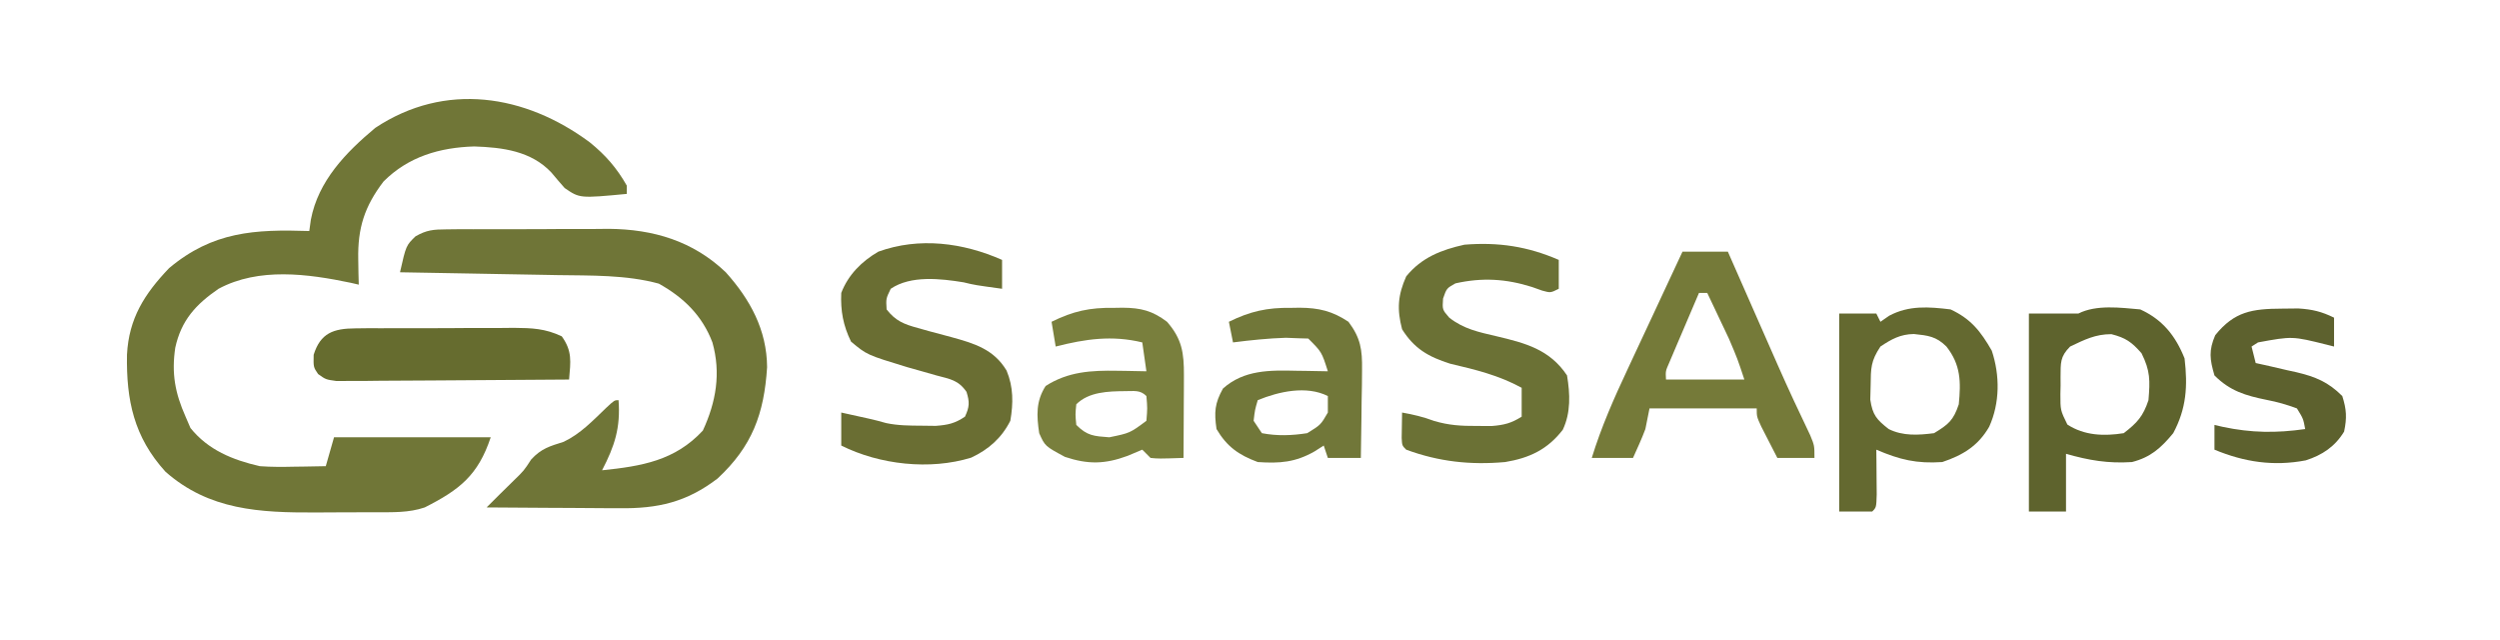
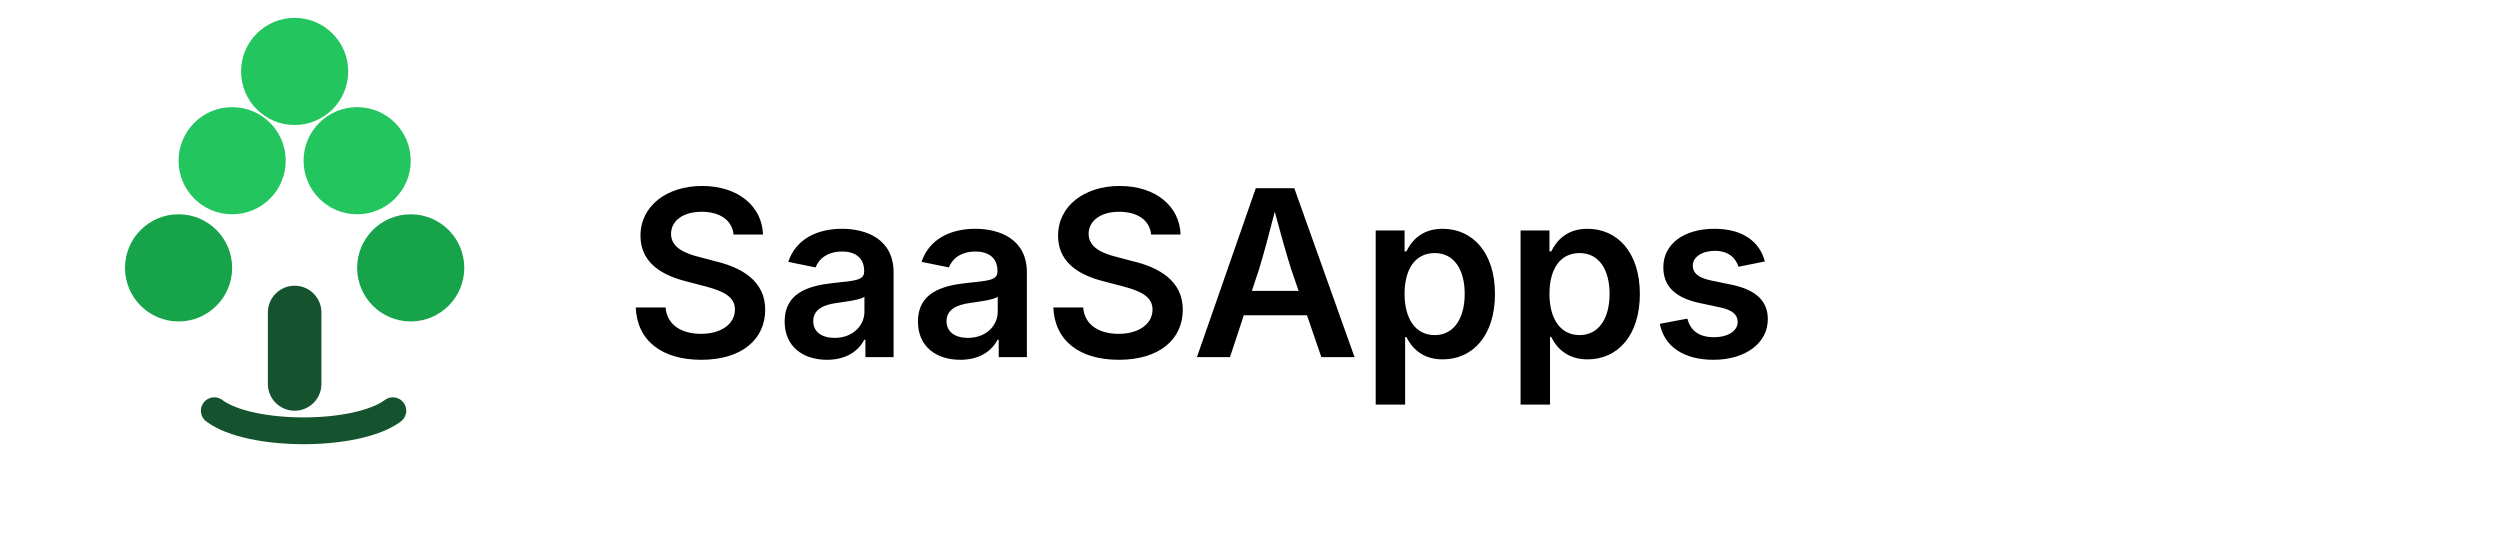
- <svg xmlns="http://www.w3.org/2000/svg" version="1.1" width="606" height="155">
-   <path d="M0 0 C3.817 3.088 6.538 6.217 8.965 10.488 C8.965 11.148 8.965 11.808 8.965 12.488 C-2.455 13.57 -2.455 13.57 -6.105 11.07 C-7.197 9.834 -8.27 8.581 -9.324 7.312 C-14.235 2.076 -21.175 1.219 -28.035 0.988 C-36.409 1.243 -43.987 3.441 -50.035 9.488 C-54.65 15.554 -56.315 20.767 -56.16 28.363 C-56.142 29.516 -56.124 30.668 -56.105 31.855 C-56.082 32.724 -56.059 33.593 -56.035 34.488 C-56.655 34.344 -57.275 34.2 -57.914 34.051 C-68.413 31.85 -80.277 30.26 -90.035 35.488 C-95.518 39.258 -99.074 43.094 -100.535 49.773 C-101.464 56.036 -100.585 60.736 -98.035 66.488 C-97.643 67.396 -97.251 68.303 -96.848 69.238 C-92.539 74.587 -86.603 76.981 -80.035 78.488 C-77.214 78.702 -74.424 78.681 -71.598 78.613 C-70.866 78.604 -70.135 78.595 -69.381 78.586 C-67.599 78.563 -65.817 78.527 -64.035 78.488 C-63.375 76.178 -62.715 73.868 -62.035 71.488 C-49.495 71.488 -36.955 71.488 -24.035 71.488 C-27.107 80.704 -31.568 84.201 -40.035 88.488 C-43.916 89.815 -47.897 89.65 -51.949 89.656 C-53.104 89.661 -53.104 89.661 -54.282 89.666 C-55.911 89.671 -57.539 89.674 -59.168 89.674 C-61.631 89.676 -64.093 89.694 -66.555 89.713 C-79.967 89.763 -92.32 89.193 -102.922 79.82 C-110.569 71.402 -112.433 62.489 -112.242 51.441 C-111.784 42.699 -108.046 36.779 -102.035 30.488 C-91.45 21.603 -81.25 21.05 -68.035 21.488 C-67.848 20.135 -67.848 20.135 -67.656 18.754 C-65.867 9.344 -59.186 2.46 -52.035 -3.512 C-35.108 -14.744 -15.672 -11.641 0 0 Z " fill="#707637" transform="translate(143.0352,34.51172)" />
-   <path d="M0 0 C1.045 -0.013 2.091 -0.025 3.168 -0.038 C4.294 -0.036 5.42 -0.033 6.58 -0.03 C8.33 -0.037 8.33 -0.037 10.116 -0.045 C12.588 -0.052 15.06 -0.051 17.532 -0.042 C21.288 -0.034 25.041 -0.062 28.797 -0.094 C31.204 -0.096 33.61 -0.095 36.017 -0.092 C37.685 -0.109 37.685 -0.109 39.387 -0.126 C50.209 -0.031 59.81 2.817 67.763 10.404 C73.678 17.004 77.724 24.378 77.783 33.42 C77.06 44.719 74.164 52.6 65.763 60.404 C58.23 66.145 51.322 67.708 41.99 67.599 C41.066 67.597 40.143 67.594 39.191 67.591 C36.257 67.58 33.323 67.555 30.388 67.529 C28.392 67.519 26.396 67.51 24.4 67.502 C19.521 67.48 14.642 67.445 9.763 67.404 C11.918 65.245 14.079 63.096 16.263 60.967 C18.796 58.514 18.796 58.514 20.576 55.779 C23.038 53.106 25.069 52.574 28.463 51.494 C32.53 49.567 35.536 46.353 38.76 43.267 C40.763 41.404 40.763 41.404 41.763 41.404 C42.251 48.105 40.841 52.47 37.763 58.404 C47.368 57.409 55.424 56.077 62.201 48.779 C65.42 41.827 66.619 34.849 64.521 27.4 C62.048 20.885 57.524 16.493 51.513 13.154 C43.574 10.989 35.022 11.219 26.849 11.088 C25.754 11.067 24.658 11.046 23.529 11.025 C20.066 10.96 16.602 10.901 13.138 10.842 C10.775 10.798 8.412 10.755 6.049 10.711 C0.287 10.604 -5.475 10.502 -11.237 10.404 C-9.769 3.923 -9.769 3.923 -7.486 1.699 C-4.783 0.143 -3.107 0.018 0 0 Z " fill="#6F7537" transform="translate(108.2366,55.59595)" />
-   <path d="M0 0 C0 2.31 0 4.62 0 7 C-6.63 6.09 -6.63 6.09 -9.312 5.438 C-14.903 4.527 -22.123 3.696 -27 7 C-28.162 9.394 -28.162 9.394 -28 12 C-25.847 14.777 -23.776 15.6 -20.438 16.5 C-19.556 16.749 -18.674 16.998 -17.766 17.254 C-15.944 17.745 -14.121 18.232 -12.297 18.715 C-6.779 20.243 -2.021 21.623 1.094 26.828 C2.766 30.836 2.731 34.757 2 39 C-0.109 43.172 -3.282 45.974 -7.5 47.938 C-17.492 51.013 -29.689 49.656 -39 45 C-39 42.36 -39 39.72 -39 37 C-37.583 37.312 -36.167 37.624 -34.75 37.938 C-33.961 38.112 -33.172 38.286 -32.359 38.465 C-30.933 38.788 -29.513 39.143 -28.109 39.555 C-25.221 40.164 -22.45 40.171 -19.5 40.188 C-18.376 40.202 -17.252 40.216 -16.094 40.23 C-13.11 40.008 -11.461 39.651 -9 38 C-7.895 35.632 -7.849 34.487 -8.621 31.992 C-10.61 29.119 -12.599 28.889 -15.938 28 C-17.1 27.669 -18.263 27.337 -19.461 26.996 C-20.629 26.667 -21.797 26.339 -23 26 C-32.778 23.018 -32.778 23.018 -36.625 19.812 C-38.536 15.903 -39.19 12.347 -39 8 C-37.303 3.609 -34.057 0.359 -30 -2 C-20.092 -5.585 -9.452 -4.181 0 0 Z " fill="#6A6E33" transform="translate(243,63)" />
-   <path d="M0 0 C0 2.31 0 4.62 0 7 C-2 8 -2 8 -4.031 7.441 C-4.846 7.151 -5.661 6.861 -6.5 6.562 C-12.821 4.568 -18.588 4.234 -25.062 5.688 C-27.2 6.887 -27.2 6.887 -28.062 9.375 C-28.246 12.058 -28.246 12.058 -26.551 14.008 C-23.013 16.771 -19.445 17.488 -15.125 18.5 C-8.133 20.154 -2.21 21.685 2 28 C2.744 32.492 2.95 36.991 0.973 41.172 C-2.72 45.959 -7.117 48.024 -13 49 C-21.4 49.756 -29.07 48.921 -37 46 C-38 45 -38 45 -38.098 43.152 C-38.065 41.102 -38.033 39.051 -38 37 C-35.293 37.478 -32.846 38.058 -30.266 39.023 C-26.652 40.104 -23.64 40.266 -19.875 40.25 C-18.676 40.255 -17.477 40.26 -16.242 40.266 C-13.216 40.018 -11.537 39.59 -9 38 C-9 35.69 -9 33.38 -9 31 C-14.599 27.95 -20.173 26.609 -26.344 25.16 C-31.614 23.488 -35.044 21.524 -38 16.812 C-39.266 11.984 -39.038 8.563 -37 4 C-33.306 -0.568 -28.454 -2.46 -22.875 -3.688 C-14.652 -4.351 -7.552 -3.277 0 0 Z " fill="#6B7135" transform="translate(378,63)" />
-   <path d="M0 0 C3.63 0 7.26 0 11 0 C11.423 0.962 11.846 1.924 12.282 2.915 C13.88 6.548 15.479 10.18 17.079 13.812 C17.766 15.372 18.453 16.933 19.139 18.493 C20.136 20.76 21.134 23.027 22.133 25.293 C22.622 26.405 22.622 26.405 23.121 27.539 C25.638 33.237 28.266 38.875 30.964 44.49 C32 47 32 47 32 50 C29.03 50 26.06 50 23 50 C22.162 48.378 21.33 46.752 20.5 45.125 C20.036 44.22 19.572 43.315 19.094 42.383 C18 40 18 40 18 38 C9.42 38 0.84 38 -8 38 C-8.495 40.475 -8.495 40.475 -9 43 C-9.893 45.392 -10.949 47.669 -12 50 C-15.3 50 -18.6 50 -22 50 C-19.687 42.476 -16.596 35.493 -13.25 28.375 C-12.718 27.233 -12.186 26.091 -11.638 24.915 C-10.096 21.608 -8.548 18.304 -7 15 C-6.218 13.323 -5.437 11.646 -4.656 9.969 C-3.109 6.644 -1.556 3.321 0 0 Z M4 10 C2.661 13.123 1.33 16.248 0 19.375 C-0.572 20.709 -0.572 20.709 -1.156 22.07 C-1.517 22.921 -1.878 23.772 -2.25 24.648 C-2.753 25.827 -2.753 25.827 -3.266 27.029 C-4.116 28.962 -4.116 28.962 -4 31 C2.27 31 8.54 31 15 31 C13.326 25.945 13.326 25.945 11.273 21.133 C10.964 20.475 10.655 19.818 10.336 19.141 C10.019 18.475 9.702 17.81 9.375 17.125 C9.05 16.437 8.725 15.748 8.391 15.039 C7.597 13.358 6.799 11.679 6 10 C5.34 10 4.68 10 4 10 Z " fill="#757A39" transform="translate(408,61)" />
-   <path d="M0 0 C5.403 2.465 8.543 6.358 10.75 11.875 C11.537 18.567 11.219 24.011 8 30 C5.045 33.577 2.521 35.843 -2 37 C-7.795 37.38 -12.431 36.591 -18 35 C-18 39.62 -18 44.24 -18 49 C-20.97 49 -23.94 49 -27 49 C-27 33.16 -27 17.32 -27 1 C-23 1 -19 1 -15 1 C-10.581 -1.21 -4.81 -0.416 0 0 Z M-17 9 C-19.474 11.474 -19.286 12.975 -19.322 16.361 C-19.319 17.046 -19.316 17.732 -19.312 18.438 C-19.329 19.119 -19.345 19.8 -19.361 20.502 C-19.365 24.447 -19.365 24.447 -17.668 27.91 C-13.547 30.603 -8.745 30.757 -4 30 C-0.718 27.47 0.692 25.923 2 22 C2.39 17.245 2.461 14.922 0.312 10.625 C-2.101 7.885 -3.502 6.897 -7 6 C-10.905 6 -13.494 7.342 -17 9 Z " fill="#5E632D" transform="translate(519,75)" />
-   <path d="M0 0 C4.946 2.296 7.308 5.313 10 10 C11.987 15.96 11.989 22.668 9.375 28.438 C6.714 33.058 3.004 35.332 -2 37 C-8.215 37.421 -12.284 36.45 -18 34 C-17.988 34.999 -17.977 35.998 -17.965 37.027 C-17.956 38.318 -17.947 39.608 -17.938 40.938 C-17.926 42.225 -17.914 43.513 -17.902 44.84 C-18 48 -18 48 -19 49 C-21.64 49 -24.28 49 -27 49 C-27 33.16 -27 17.32 -27 1 C-24.03 1 -21.06 1 -18 1 C-17.67 1.66 -17.34 2.32 -17 3 C-15.946 2.271 -15.946 2.271 -14.871 1.527 C-10.082 -1.02 -5.291 -0.639 0 0 Z M-17 9 C-19.355 12.532 -19.327 14.247 -19.375 18.438 C-19.403 19.571 -19.432 20.704 -19.461 21.871 C-18.91 25.608 -17.924 26.701 -15 29 C-11.54 30.73 -7.783 30.484 -4 30 C-0.501 27.886 0.706 26.883 2 23 C2.529 17.565 2.504 13.448 -1 9 C-3.469 6.531 -5.492 6.318 -8.898 5.965 C-12.18 6.02 -14.311 7.207 -17 9 Z " fill="#646930" transform="translate(473,75)" />
-   <path d="M0 0 C0.69 -0.012 1.379 -0.023 2.09 -0.035 C6.534 -0.01 9.329 0.692 12.875 3.375 C16.514 7.534 16.999 10.935 16.973 16.355 C16.969 17.519 16.966 18.682 16.963 19.881 C16.95 21.703 16.95 21.703 16.938 23.562 C16.933 24.789 16.928 26.016 16.924 27.279 C16.912 30.311 16.896 33.343 16.875 36.375 C10.82 36.57 10.82 36.57 8.875 36.375 C8.215 35.715 7.555 35.055 6.875 34.375 C5.699 34.87 4.524 35.365 3.312 35.875 C-2.171 37.902 -6.273 37.992 -11.875 36.125 C-16.72 33.516 -16.72 33.516 -18.125 30.375 C-18.757 26.092 -18.941 22.647 -16.562 18.938 C-11.124 15.452 -5.505 15.138 0.812 15.25 C1.496 15.259 2.18 15.268 2.885 15.277 C4.548 15.301 6.212 15.336 7.875 15.375 C7.545 13.065 7.215 10.755 6.875 8.375 C-0.483 6.591 -6.921 7.545 -14.125 9.375 C-14.455 7.395 -14.785 5.415 -15.125 3.375 C-9.87 0.782 -5.832 -0.099 0 0 Z M-9.125 23.375 C-9.375 25.833 -9.375 25.833 -9.125 28.375 C-6.463 31.037 -4.857 31.093 -1.125 31.375 C3.89 30.346 3.89 30.346 7.875 27.375 C8.125 24.333 8.125 24.333 7.875 21.375 C6.323 19.823 4.838 20.206 2.688 20.188 C-1.352 20.226 -6.096 20.346 -9.125 23.375 Z " fill="#797F3D" transform="translate(270.125,74.625)" />
-   <path d="M0 0 C0.681 -0.012 1.363 -0.023 2.064 -0.035 C6.753 -0.008 10.03 0.778 13.938 3.375 C16.884 7.302 17.297 10.132 17.23 14.988 C17.216 16.859 17.216 16.859 17.201 18.768 C17.176 20.061 17.151 21.355 17.125 22.688 C17.105 24.657 17.105 24.657 17.084 26.666 C17.049 29.903 16.999 33.139 16.938 36.375 C14.297 36.375 11.658 36.375 8.938 36.375 C8.607 35.385 8.277 34.395 7.938 33.375 C7.195 33.849 6.452 34.324 5.688 34.812 C1.058 37.443 -2.725 37.743 -8.062 37.375 C-12.686 35.653 -15.537 33.649 -18.062 29.375 C-18.646 25.292 -18.509 23.178 -16.5 19.562 C-11.417 15.001 -5.101 15.096 1.375 15.25 C2.472 15.264 2.472 15.264 3.592 15.277 C5.374 15.301 7.156 15.336 8.938 15.375 C7.45 10.691 7.45 10.691 4.188 7.438 C3.445 7.417 2.703 7.396 1.938 7.375 C0.36 7.313 0.36 7.313 -1.25 7.25 C-5.562 7.391 -9.786 7.832 -14.062 8.375 C-14.393 6.725 -14.723 5.075 -15.062 3.375 C-9.935 0.848 -5.755 -0.099 0 0 Z M-8.062 22.375 C-8.75 24.729 -8.75 24.729 -9.062 27.375 C-8.072 28.86 -8.072 28.86 -7.062 30.375 C-3.354 31.092 0.214 30.954 3.938 30.375 C7.216 28.351 7.216 28.351 8.938 25.375 C8.938 24.055 8.938 22.735 8.938 21.375 C3.741 18.777 -2.94 20.273 -8.062 22.375 Z " fill="#717739" transform="translate(313.0625,74.625)" />
-   <path d="M0 0 C1.537 -0.019 1.537 -0.019 3.105 -0.038 C4.757 -0.034 4.757 -0.034 6.442 -0.03 C7.578 -0.035 8.715 -0.04 9.886 -0.045 C12.289 -0.052 14.693 -0.051 17.096 -0.042 C20.772 -0.033 24.447 -0.062 28.123 -0.094 C30.459 -0.096 32.794 -0.095 35.129 -0.092 C36.228 -0.103 37.327 -0.115 38.46 -0.126 C42.878 -0.086 46.059 0.028 50.084 1.935 C52.672 5.55 52.217 8.025 51.852 12.404 C44.211 12.474 36.57 12.527 28.929 12.559 C25.381 12.575 21.834 12.596 18.286 12.63 C14.207 12.669 10.129 12.684 6.051 12.697 C4.776 12.713 3.501 12.728 2.187 12.744 C1.006 12.744 -0.175 12.744 -1.392 12.745 C-2.954 12.755 -2.954 12.755 -4.548 12.765 C-7.148 12.404 -7.148 12.404 -9.012 11.07 C-10.148 9.404 -10.148 9.404 -10.086 6.404 C-8.435 1.121 -5.27 0.032 0 0 Z " fill="#666C2F" transform="translate(86.14819,79.59595)" />
-   <path d="M0 0 C1.307 -0.014 2.614 -0.028 3.961 -0.043 C7.363 0.171 9.592 0.706 12.625 2.188 C12.625 4.497 12.625 6.808 12.625 9.188 C12.057 9.043 11.488 8.899 10.902 8.75 C2.512 6.662 2.512 6.662 -5.812 8.188 C-6.328 8.518 -6.844 8.848 -7.375 9.188 C-7.045 10.508 -6.715 11.828 -6.375 13.188 C-5.278 13.43 -4.181 13.672 -3.051 13.922 C-1.596 14.26 -0.142 14.598 1.312 14.938 C2.034 15.095 2.755 15.252 3.498 15.414 C8.071 16.5 11.213 17.768 14.625 21.188 C15.662 24.437 15.775 26.486 15.062 29.812 C12.88 33.419 9.772 35.506 5.754 36.781 C-2.04 38.269 -9.118 37.198 -16.375 34.188 C-16.375 32.208 -16.375 30.227 -16.375 28.188 C-15.709 28.343 -15.042 28.499 -14.355 28.66 C-7.413 30.126 -1.388 30.191 5.625 29.188 C5.167 26.683 5.167 26.683 3.625 24.188 C1.091 23.249 -1.068 22.632 -3.688 22.125 C-8.784 21.092 -12.606 19.977 -16.375 16.188 C-17.507 12.296 -17.804 10.182 -16.188 6.438 C-11.54 0.668 -7.208 0.035 0 0 Z " fill="#5D612E" transform="translate(553.375,74.8125)" />
+ <svg xmlns="http://www.w3.org/2000/svg" viewBox="0 0 280 60" fill="none">
+   <circle cx="26" cy="18" r="6" fill="#22C55E" />
+   <circle cx="40" cy="18" r="6" fill="#22C55E" />
+   <circle cx="33" cy="8" r="6" fill="#22C55E" />
+   <circle cx="20" cy="30" r="6" fill="#16A34A" />
+   <circle cx="46" cy="30" r="6" fill="#16A34A" />
+   <rect x="30" y="32" width="6" height="14" rx="3" fill="#14532D" />
+   <path d="M24 46c4 3 16 3 20 0" stroke="#14532D" stroke-width="3" stroke-linecap="round" />
+   <text x="70" y="40" font-size="26" font-weight="600" font-family="Inter, system-ui, sans-serif" fill="currentColor">
+         SaaSApps
+     </text>
</svg>
